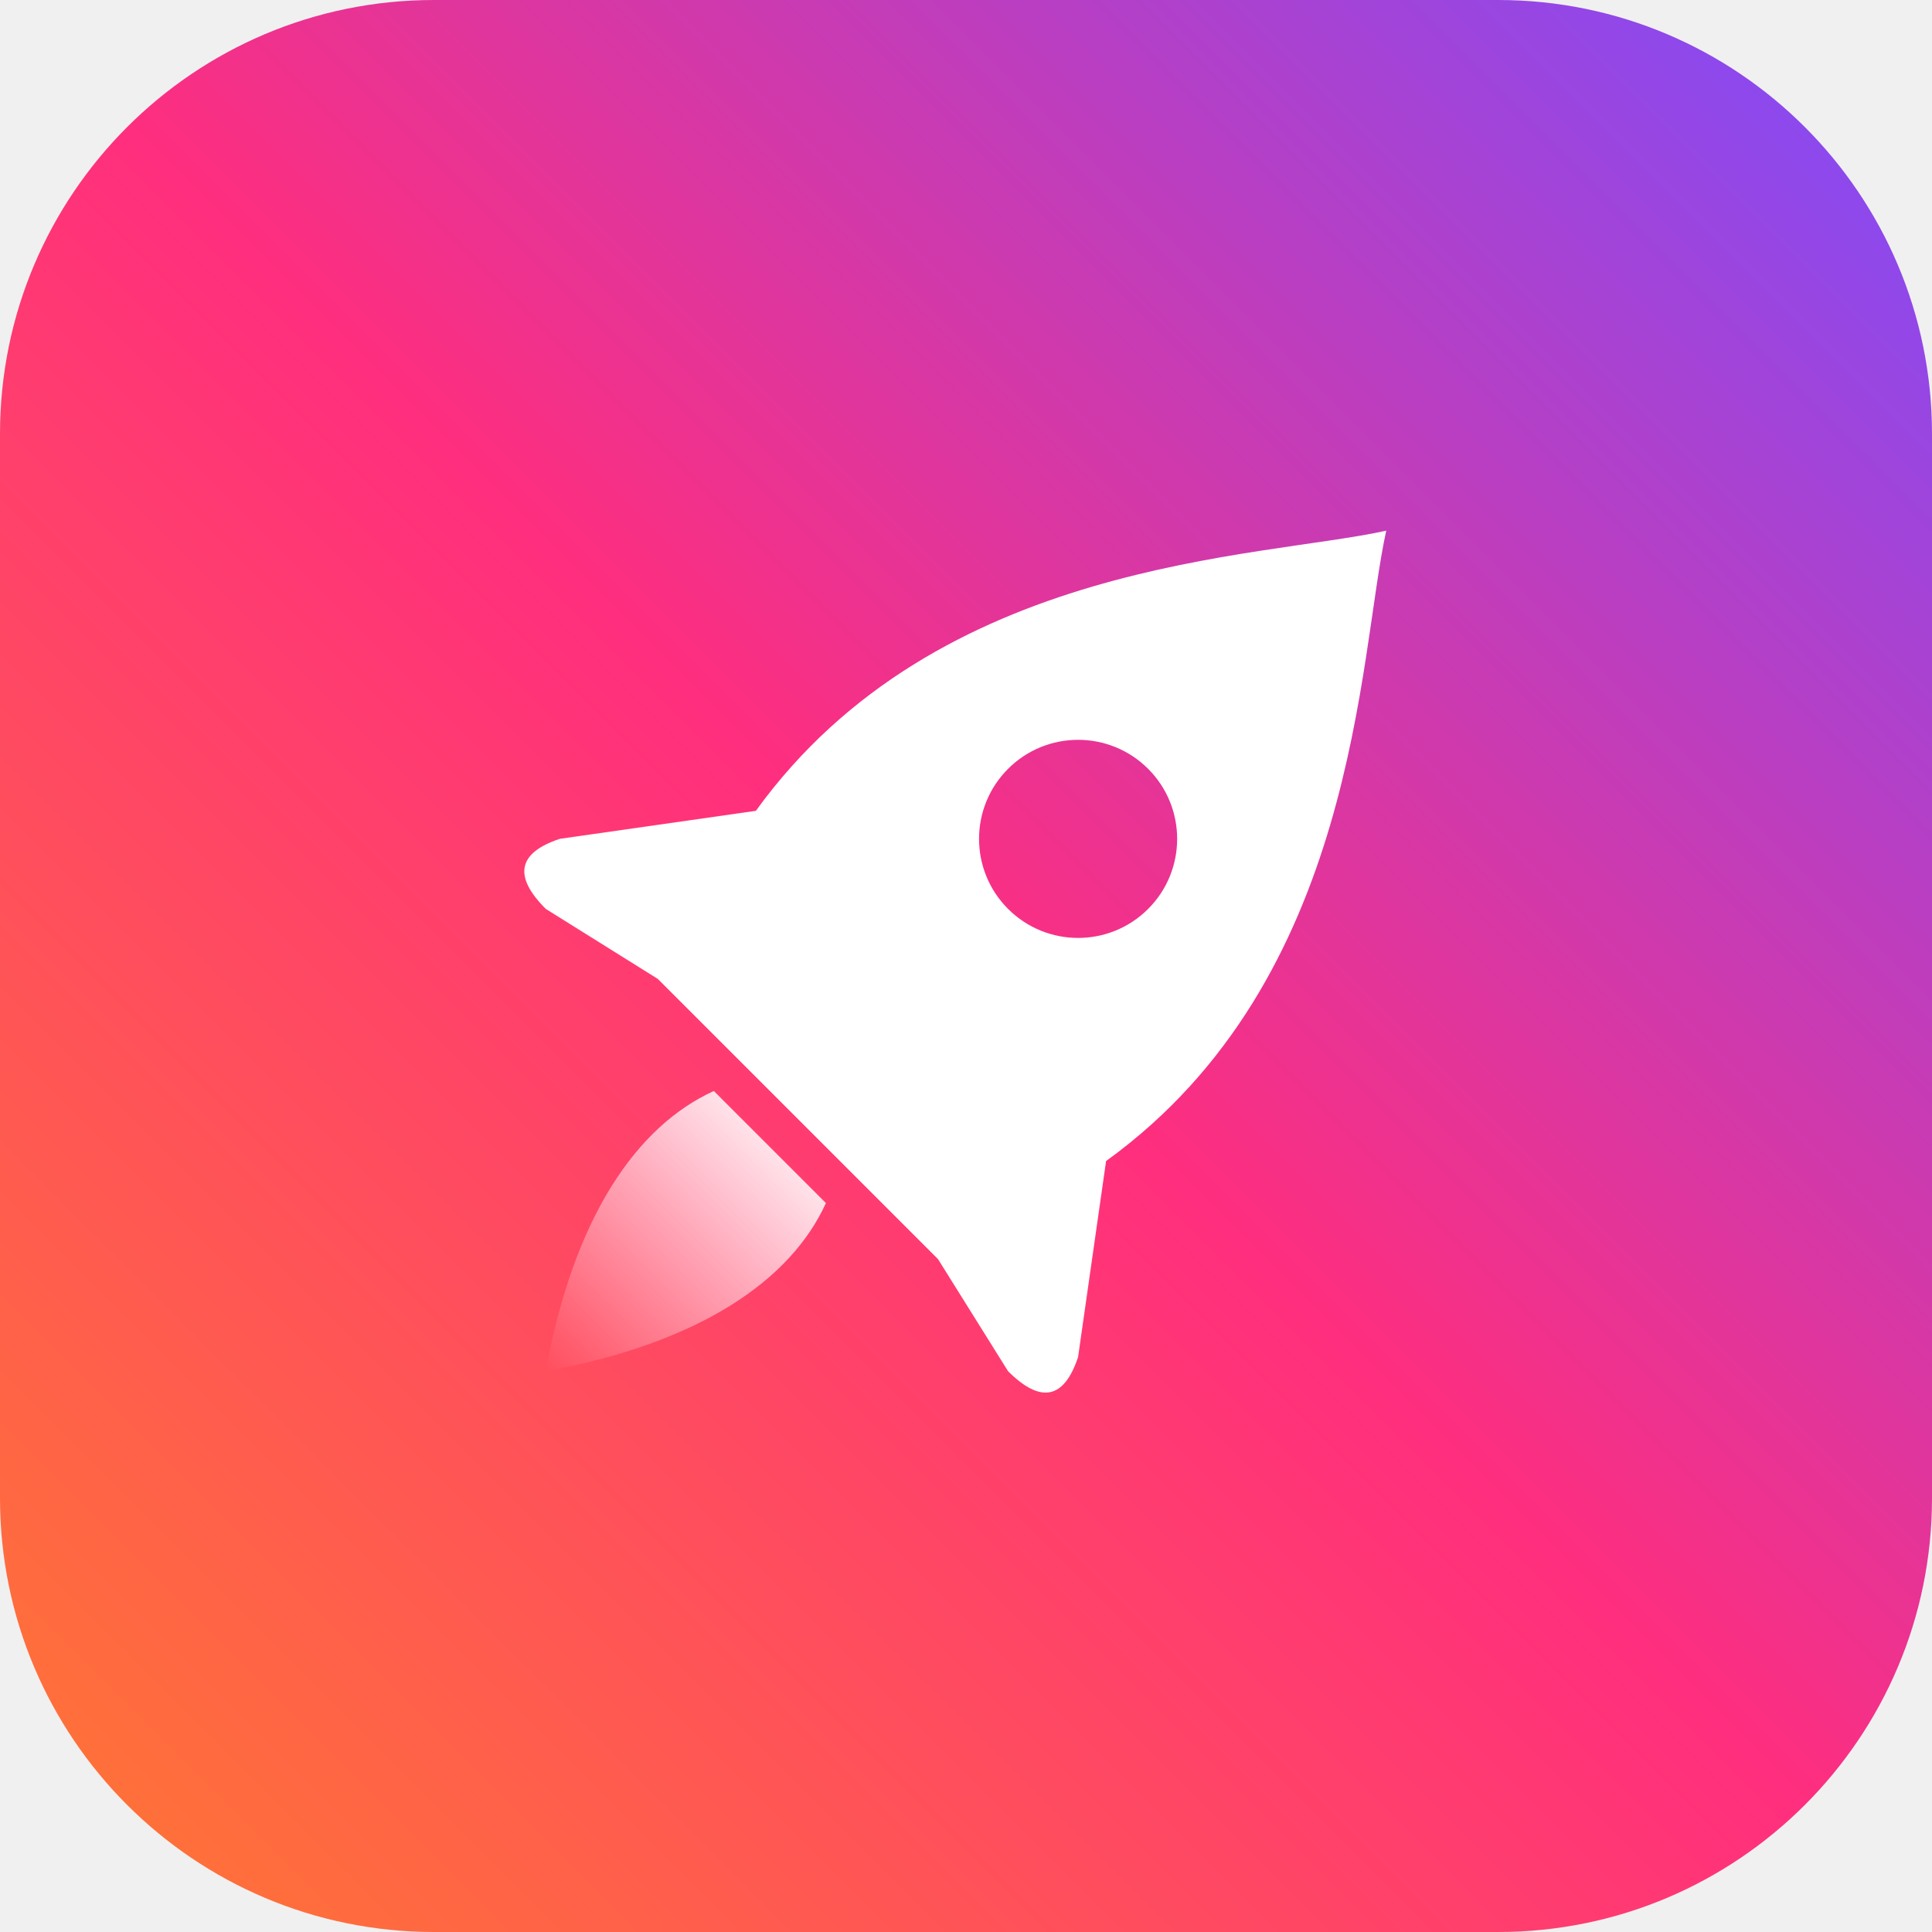
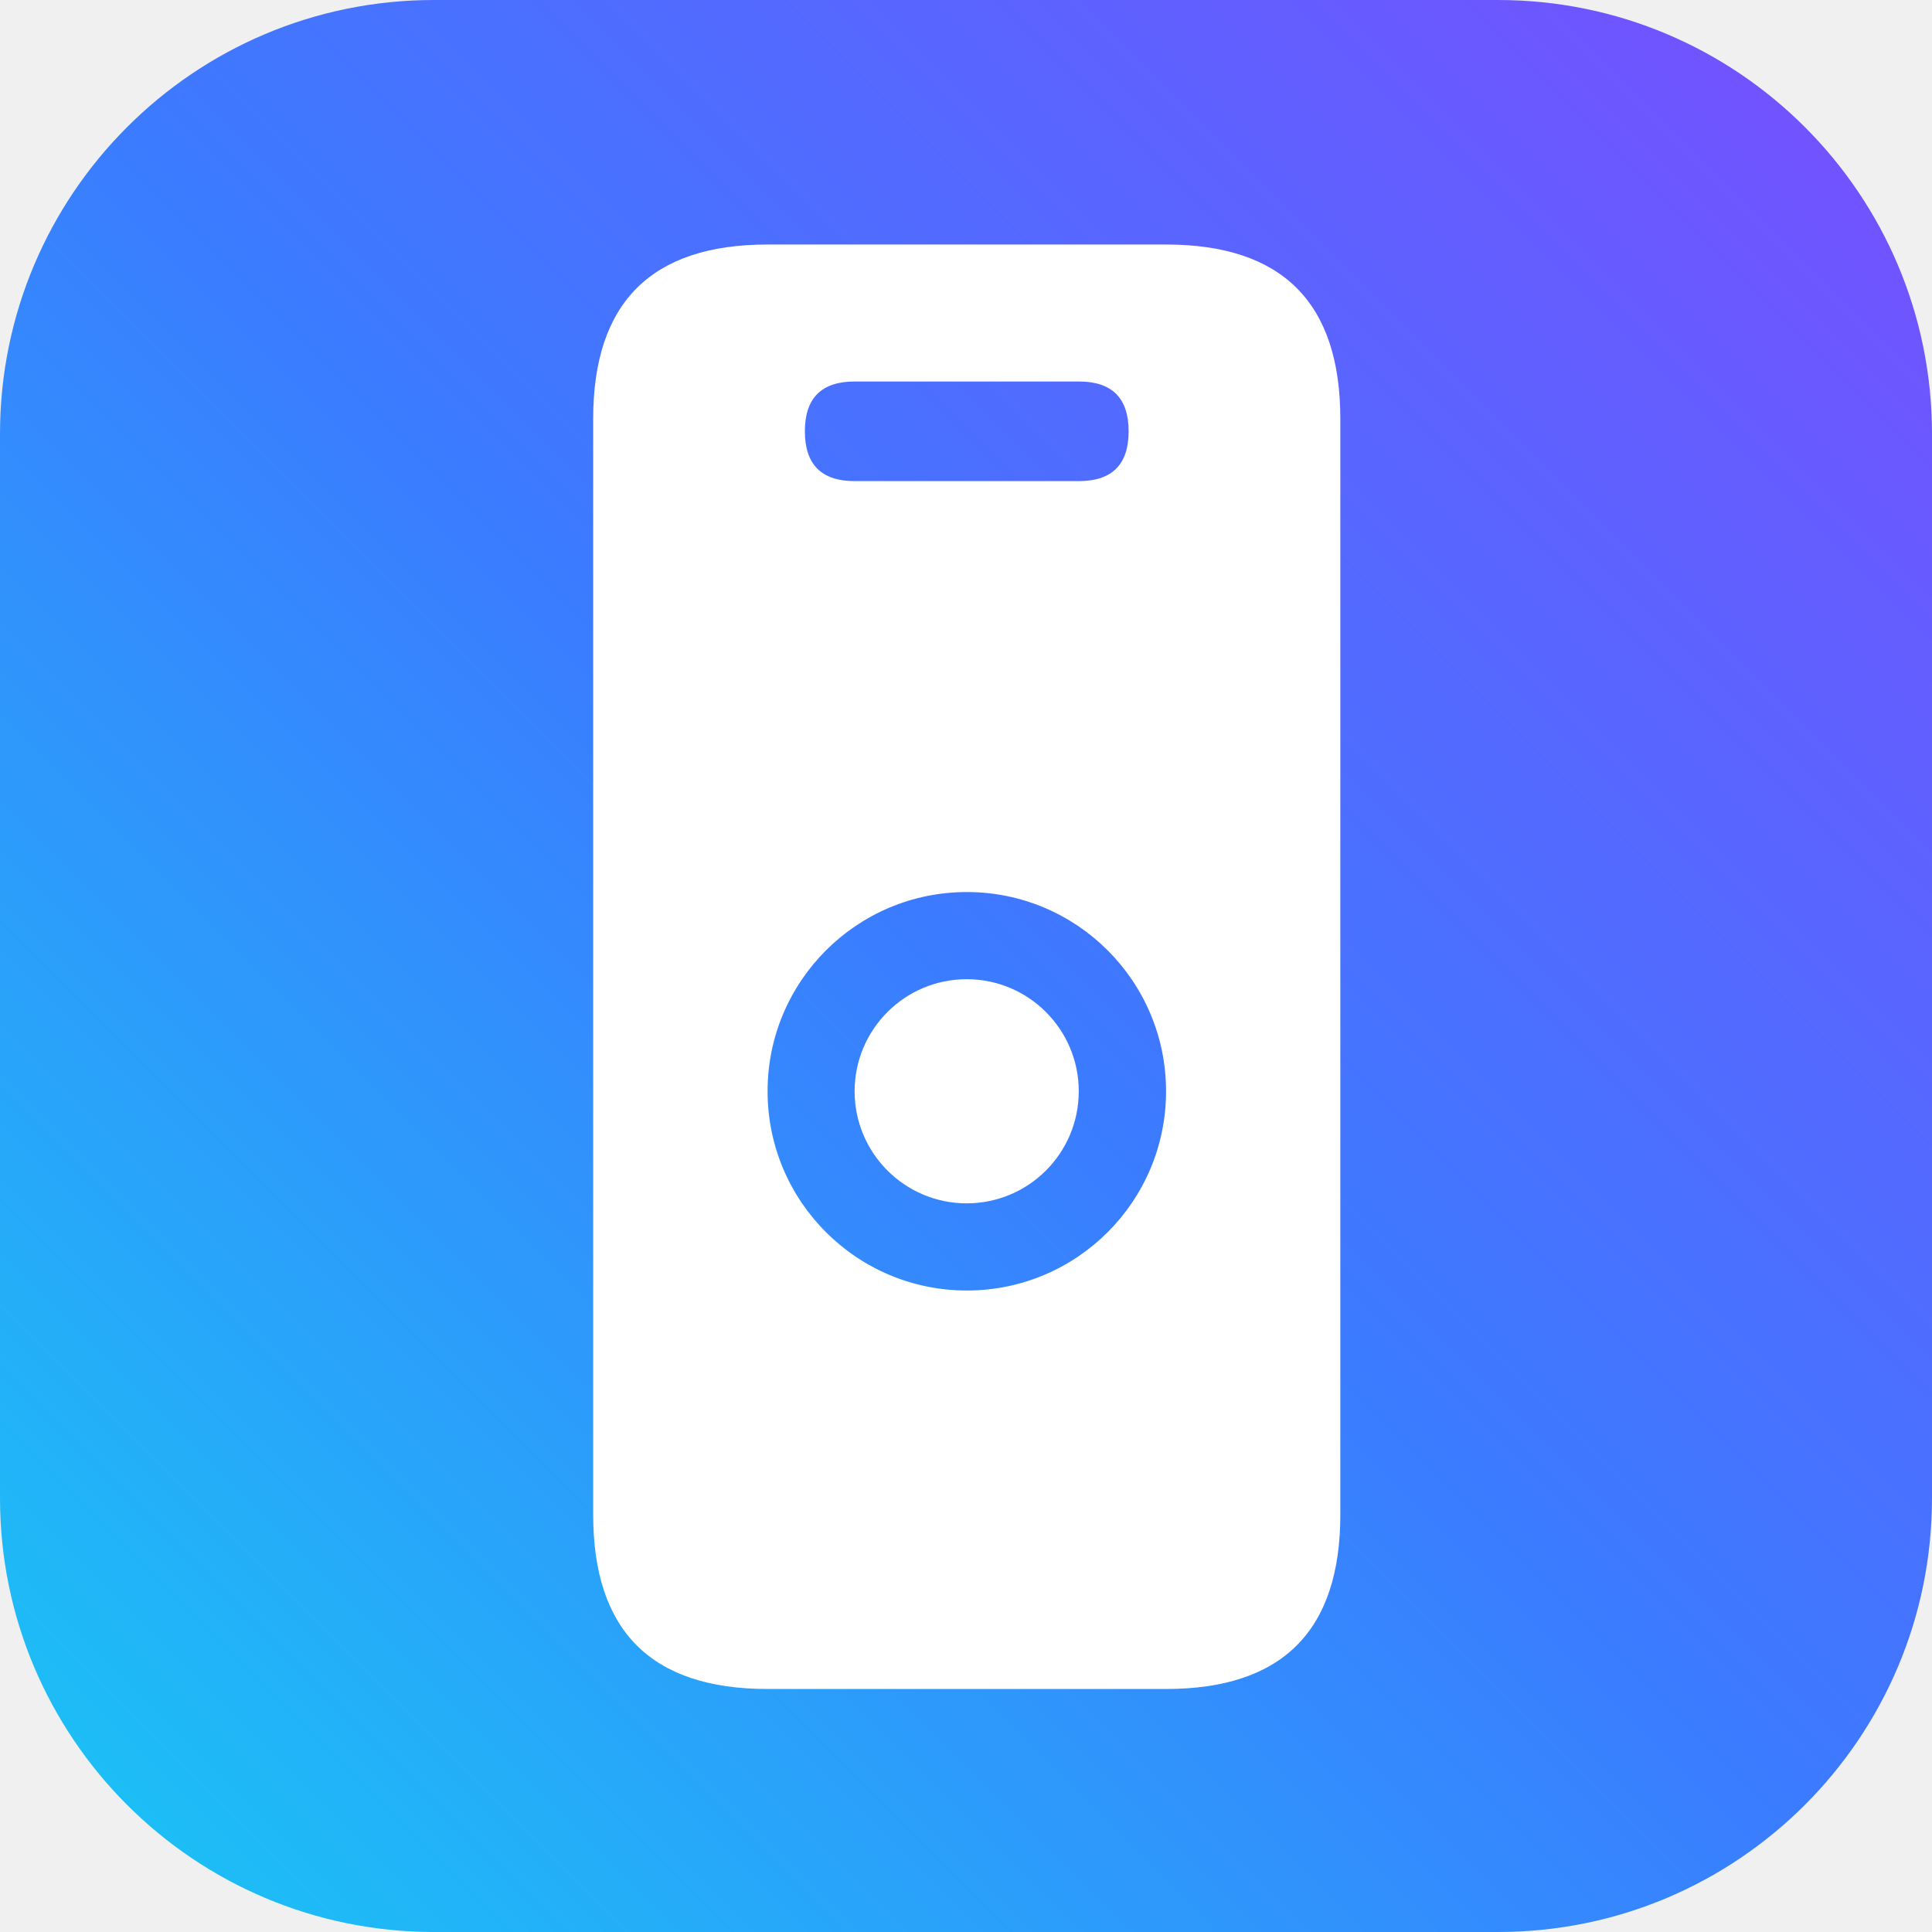
<svg xmlns="http://www.w3.org/2000/svg" viewBox="0 0 1024 1024" role="img" aria-label="PhoneSimulator">
  <defs>
-     <linearGradient id="rw-tile" x1="0" y1="1" x2="1" y2="0">
-       <stop offset="0" stop-color="#FF7A2F" />
-       <stop offset="0.5" stop-color="#FF2E7E" />
+     <linearGradient id="ps-tile" x1="0" y1="1" x2="1" y2="0">
+       <stop offset="0" stop-color="#18C8F5" />
+       <stop offset="0.5" stop-color="#3B7BFF" />
      <stop offset="1" stop-color="#7A4DFF" />
    </linearGradient>
-     <linearGradient id="rw-white-flame" x1="0" y1="0" x2="0" y2="1">
-       <stop offset="0" stop-color="#FFFFFF" stop-opacity=".85" />
-       <stop offset="1" stop-color="#FFFFFF" stop-opacity="0" />
-     </linearGradient>
  </defs>
-   <rect width="1024" height="1024" rx="230" fill="url(#rw-tile)" />
-   <g transform="translate(176 168) scale(5.25) rotate(45 64 64)">
-     <path fill="url(#rw-white-flame)" d="M64 124C55 111 53 100 56 92H72C75 100 73 111 64 124Z" />
-     <path fill="#FFFFFF" fill-rule="evenodd" d="M64 4C71 15 94 38 89 69L101 85Q104 91 97 91L84 88H44L31 91Q24 91 27 85L39 69C34 38 57 15 64 4ZM64 38a10 10 0 1 0 .01 0Z" />
+   <rect width="1024" height="1024" rx="230" fill="url(#ps-tile)" />
+   <g transform="translate(90 90) scale(6.6)">
+     <path fill="#FFFFFF" fill-rule="evenodd" d="M48 6H80Q94 6 94 20V108Q94 122 80 122H48Q34 122 34 108V20Q34 6 48 6ZM55 17Q51 17 51 21Q51 25 55 25H73Q77 25 77 21Q77 17 73 17ZM64 58a16 16 0 1 0 .01 0ZM64 65a9 9 0 1 1 -.01 0Z" />
+     <circle cx="64" cy="74" r="4.5" fill="#FFFFFF" />
  </g>
</svg>
